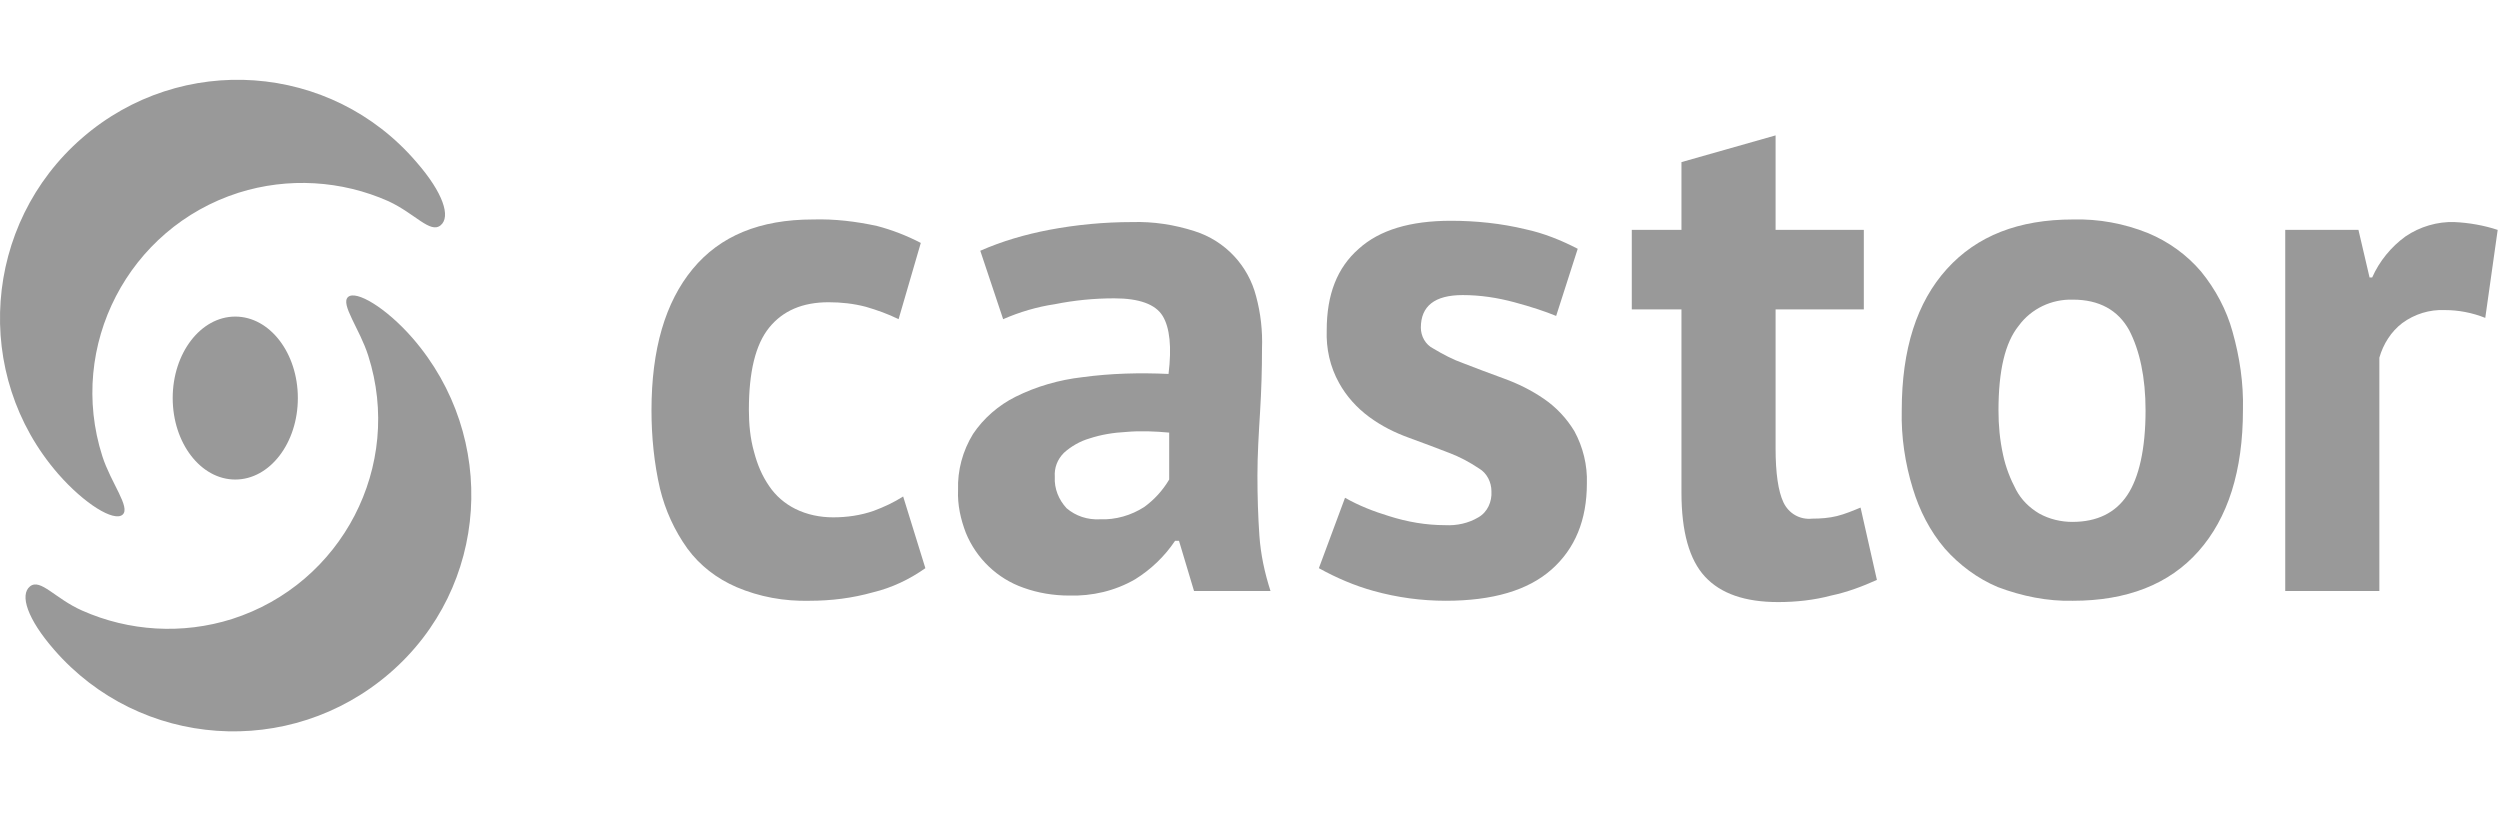
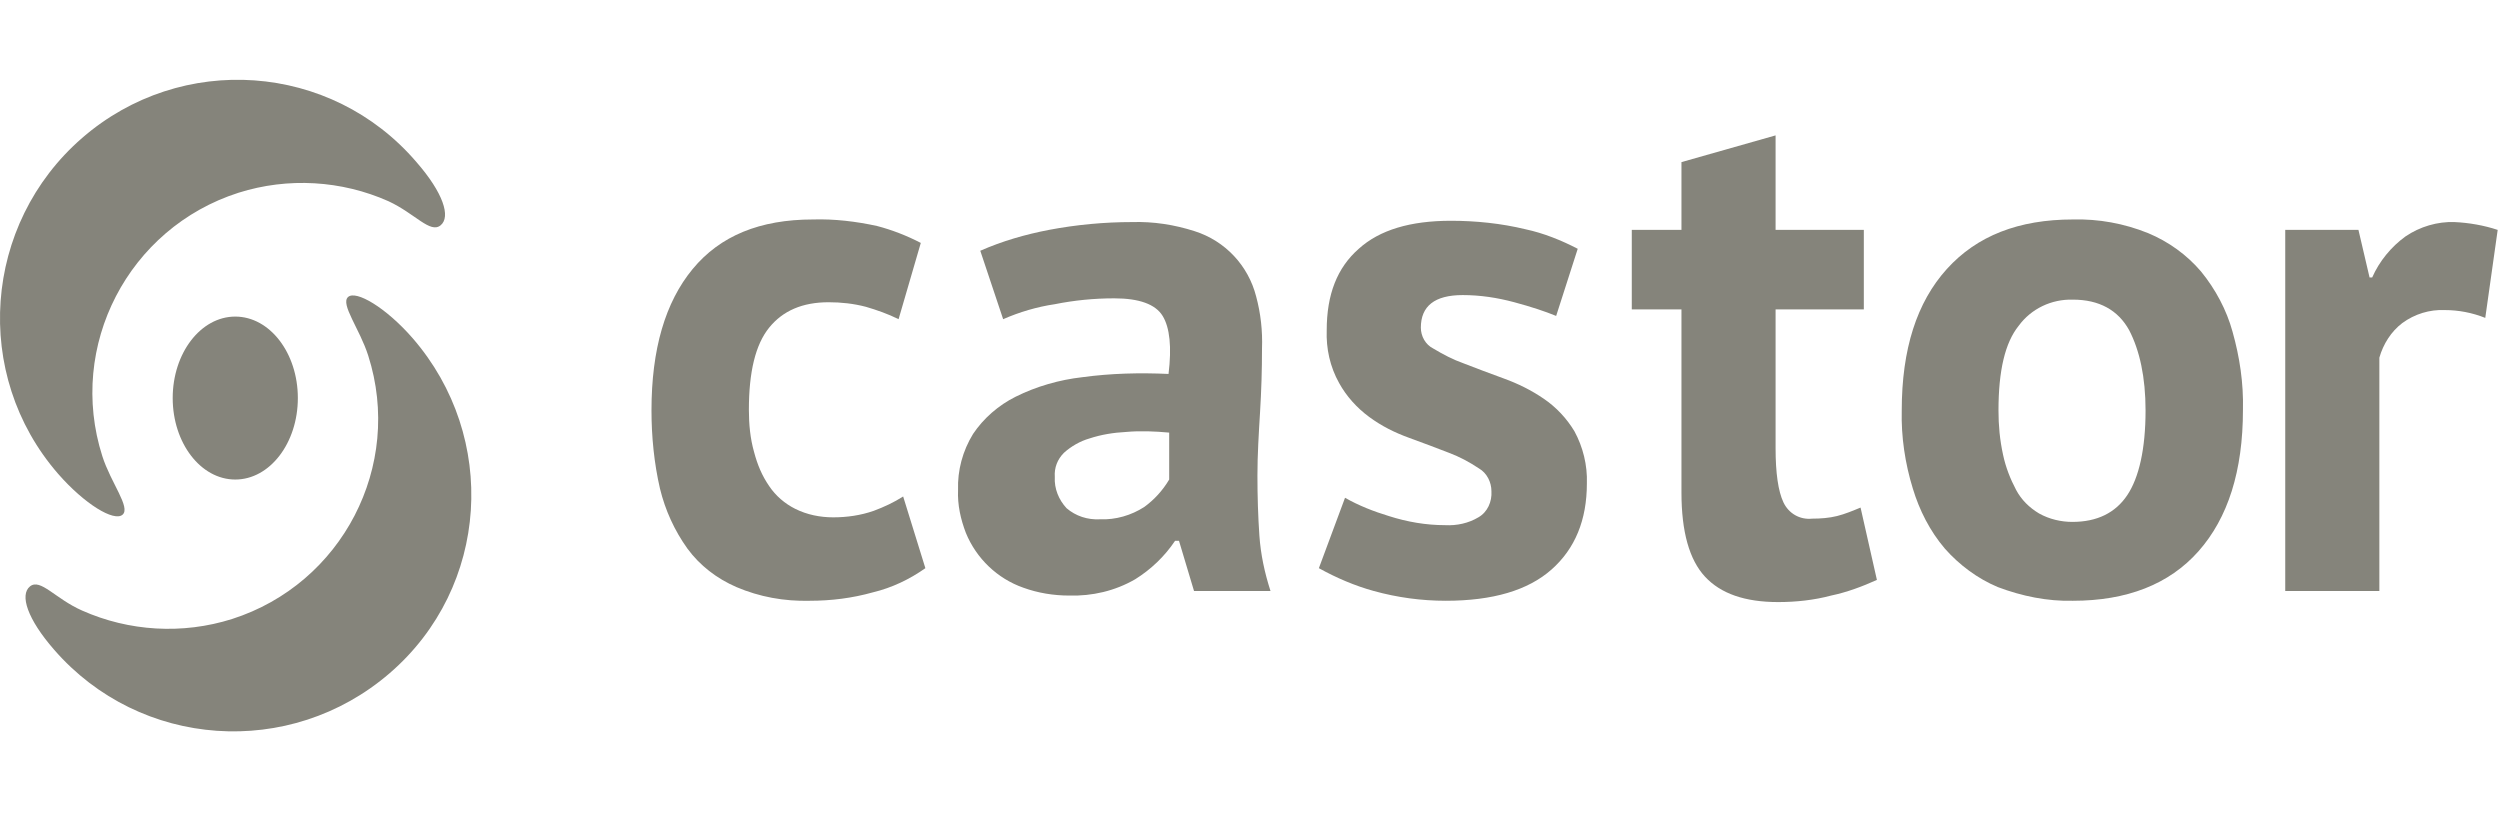
<svg xmlns="http://www.w3.org/2000/svg" width="188" height="62" viewBox="0 0 188 62" fill="none">
-   <path d="M69.588 42.727C68.409 43.56 67.081 44.198 65.656 44.541C64.083 44.982 62.51 45.178 60.888 45.178C58.971 45.227 57.103 44.884 55.382 44.149C53.908 43.511 52.63 42.531 51.696 41.257C50.713 39.884 50.025 38.365 49.631 36.747C49.189 34.836 48.992 32.826 48.992 30.865C48.992 26.258 50.025 22.729 52.089 20.229C54.154 17.729 57.152 16.504 61.134 16.504C62.756 16.455 64.378 16.651 65.951 16.994C67.081 17.288 68.212 17.729 69.244 18.268L67.573 24.003C66.786 23.611 65.951 23.317 65.115 23.072C64.181 22.827 63.247 22.729 62.313 22.729C60.347 22.729 58.872 23.366 57.84 24.64C56.808 25.915 56.316 27.974 56.316 30.816C56.316 31.895 56.415 32.973 56.709 34.002C56.955 34.934 57.299 35.767 57.84 36.551C58.332 37.286 59.02 37.874 59.806 38.267C60.691 38.708 61.674 38.904 62.657 38.904C63.69 38.904 64.722 38.757 65.705 38.414C66.492 38.12 67.229 37.776 67.917 37.335L69.588 42.727Z" fill="#999999" />
-   <path d="M73.717 18.857C75.388 18.121 77.109 17.631 78.878 17.288C80.943 16.896 83.056 16.7 85.121 16.7C86.743 16.651 88.316 16.896 89.84 17.386C92.15 18.121 93.871 19.984 94.461 22.288C94.805 23.562 94.952 24.886 94.903 26.209C94.903 27.826 94.854 29.395 94.755 31.012C94.657 32.63 94.559 34.199 94.559 35.767C94.559 37.335 94.608 38.855 94.706 40.276C94.805 41.698 95.1 43.07 95.542 44.443H89.791L88.66 40.669H88.365C87.579 41.845 86.546 42.825 85.367 43.56C83.843 44.443 82.123 44.835 80.402 44.786C79.222 44.786 78.043 44.59 76.961 44.197C74.995 43.511 73.422 41.992 72.636 40.08C72.242 39.051 71.997 37.972 72.046 36.845C71.997 35.375 72.39 33.904 73.176 32.63C73.963 31.454 75.093 30.473 76.371 29.836C77.944 29.052 79.665 28.562 81.385 28.366C83.548 28.071 85.711 28.022 87.874 28.12C88.119 26.111 87.972 24.64 87.431 23.758C86.891 22.876 85.662 22.435 83.794 22.435C82.27 22.435 80.795 22.582 79.321 22.876C77.994 23.072 76.666 23.464 75.437 24.003L73.717 18.857ZM82.713 39.051C83.892 39.1 85.072 38.757 86.055 38.12C86.792 37.581 87.431 36.894 87.923 36.061V32.532C86.841 32.434 85.76 32.385 84.679 32.483C83.745 32.532 82.811 32.679 81.926 32.973C81.238 33.169 80.549 33.561 80.009 34.051C79.517 34.541 79.272 35.179 79.321 35.865C79.272 36.747 79.616 37.581 80.206 38.218C80.894 38.806 81.778 39.1 82.713 39.051Z" fill="#999999" />
-   <path d="M112.156 36.943C112.156 36.257 111.812 35.571 111.222 35.228C110.485 34.737 109.748 34.345 108.961 34.051C108.077 33.708 107.044 33.316 105.963 32.924C104.881 32.532 103.898 32.042 102.964 31.355C102.03 30.669 101.244 29.787 100.703 28.807C100.015 27.581 99.72 26.209 99.769 24.836C99.769 22.141 100.556 20.131 102.178 18.709C103.751 17.288 106.061 16.602 109.109 16.602C110.977 16.602 112.894 16.798 114.712 17.239C116.089 17.533 117.416 18.072 118.645 18.709L117.023 23.758C116.187 23.415 115.155 23.072 113.877 22.729C112.599 22.386 111.321 22.19 109.994 22.19C107.88 22.19 106.848 23.023 106.848 24.64C106.848 25.278 107.192 25.915 107.782 26.209C108.519 26.65 109.256 27.042 110.092 27.336C110.977 27.679 112.009 28.071 113.09 28.464C114.172 28.856 115.155 29.346 116.089 29.983C117.023 30.62 117.809 31.453 118.399 32.434C119.038 33.61 119.382 34.983 119.333 36.355C119.333 39.1 118.448 41.257 116.679 42.825C114.909 44.394 112.255 45.178 108.716 45.178C106.897 45.178 105.078 44.933 103.309 44.443C101.883 44.05 100.507 43.462 99.179 42.727L101.146 37.433C102.178 38.022 103.309 38.463 104.439 38.806C105.815 39.247 107.241 39.492 108.666 39.492C109.551 39.541 110.436 39.345 111.173 38.904C111.861 38.512 112.205 37.727 112.156 36.943Z" fill="#999999" />
-   <path d="M122.71 17.288H126.446V12.191L133.524 10.181V17.288H140.16V23.268H133.524V33.708C133.524 35.571 133.721 36.943 134.114 37.776C134.507 38.61 135.343 39.1 136.277 39.002C136.916 39.002 137.555 38.953 138.144 38.806C138.734 38.659 139.324 38.414 139.914 38.169L141.143 43.609C140.062 44.099 138.882 44.541 137.702 44.786C136.424 45.129 135.048 45.276 133.721 45.276C131.214 45.276 129.395 44.639 128.215 43.364C127.035 42.09 126.446 39.982 126.446 37.041V23.268H122.71V17.288Z" fill="#999999" />
-   <path d="M143.011 30.866C143.011 26.258 144.142 22.729 146.403 20.229C148.664 17.729 151.81 16.504 155.89 16.504C157.807 16.455 159.724 16.798 161.543 17.533C163.067 18.17 164.443 19.151 165.524 20.425C166.606 21.749 167.441 23.317 167.884 24.934C168.424 26.846 168.719 28.807 168.67 30.816C168.67 35.424 167.54 38.953 165.328 41.453C163.116 43.952 159.921 45.178 155.89 45.178C153.973 45.227 152.056 44.835 150.237 44.149C148.713 43.511 147.337 42.482 146.255 41.257C145.125 39.933 144.338 38.365 143.847 36.747C143.257 34.836 142.962 32.826 143.011 30.866ZM150.286 30.866C150.286 31.993 150.384 33.071 150.63 34.199C150.827 35.13 151.171 36.012 151.613 36.845C152.006 37.581 152.597 38.169 153.334 38.61C154.12 39.051 155.005 39.247 155.841 39.247C157.709 39.247 159.085 38.561 159.97 37.237C160.854 35.914 161.346 33.757 161.346 30.866C161.346 28.366 160.904 26.356 160.117 24.837C159.282 23.317 157.856 22.533 155.89 22.533C154.268 22.484 152.744 23.219 151.81 24.493C150.778 25.768 150.286 27.875 150.286 30.866Z" fill="#999999" />
-   <path d="M186.892 23.905C185.908 23.513 184.876 23.317 183.844 23.317C182.713 23.268 181.583 23.611 180.649 24.297C179.813 24.934 179.223 25.866 178.928 26.895V44.443H171.85V17.288H177.355L178.191 20.866H178.388C178.928 19.641 179.813 18.562 180.895 17.778C181.976 17.043 183.303 16.651 184.581 16.7C185.663 16.749 186.793 16.945 187.826 17.288L186.892 23.905Z" fill="#999999" />
-   <path d="M31.025 25.425C29.015 23.121 26.761 21.797 26.172 22.337C25.584 22.876 27.055 24.738 27.692 26.748C30.339 35.032 25.731 43.903 17.448 46.55C13.723 47.727 9.703 47.482 6.174 45.913C4.165 45.031 3.037 43.462 2.253 44.099C1.469 44.737 2.057 46.55 4.066 48.854C10.537 56.304 21.81 57.088 29.309 50.619C36.809 44.148 37.495 32.875 31.025 25.425Z" fill="#999999" />
-   <path d="M4.36 35.62C6.37 37.923 8.576 39.247 9.213 38.708C9.85 38.169 8.331 36.306 7.693 34.297C5.047 26.013 9.654 17.141 17.938 14.494C21.663 13.318 25.682 13.563 29.211 15.131C31.221 16.063 32.348 17.582 33.132 16.945C33.917 16.308 33.328 14.494 31.319 12.191C24.898 4.691 13.624 3.907 6.174 10.377C-1.276 16.847 -2.11 28.169 4.36 35.62Z" fill="#999999" />
-   <path d="M17.692 23.807C15.095 23.807 12.987 26.552 12.987 29.934C12.987 33.316 15.095 36.061 17.692 36.061C20.29 36.061 22.398 33.316 22.398 29.934C22.398 26.552 20.29 23.807 17.692 23.807Z" fill="#999999" />
+   <path d="M69.588 42.727C68.409 43.56 67.081 44.198 65.656 44.541C64.083 44.982 62.51 45.178 60.888 45.178C58.971 45.227 57.103 44.884 55.382 44.149C53.908 43.511 52.63 42.531 51.696 41.257C50.713 39.884 50.025 38.365 49.631 36.747C49.189 34.836 48.992 32.826 48.992 30.865C48.992 26.258 50.025 22.729 52.089 20.229C54.154 17.729 57.152 16.504 61.134 16.504C62.756 16.455 64.378 16.651 65.951 16.994C67.081 17.288 68.212 17.729 69.244 18.268L67.573 24.003C66.786 23.611 65.951 23.317 65.115 23.072C64.181 22.827 63.247 22.729 62.313 22.729C60.347 22.729 58.872 23.366 57.84 24.64C56.808 25.915 56.316 27.974 56.316 30.816C56.316 31.895 56.415 32.973 56.709 34.002C56.955 34.934 57.299 35.767 57.84 36.551C58.332 37.286 59.02 37.874 59.806 38.267C60.691 38.708 61.674 38.904 62.657 38.904C63.69 38.904 64.722 38.757 65.705 38.414C66.492 38.12 67.229 37.776 67.917 37.335L69.588 42.727Z" fill="#85847B" />
+   <path d="M73.717 18.857C75.388 18.121 77.109 17.631 78.878 17.288C80.943 16.896 83.056 16.7 85.121 16.7C86.743 16.651 88.316 16.896 89.84 17.386C92.15 18.121 93.871 19.984 94.461 22.288C94.805 23.562 94.952 24.886 94.903 26.209C94.903 27.826 94.854 29.395 94.755 31.012C94.657 32.63 94.559 34.199 94.559 35.767C94.559 37.335 94.608 38.855 94.706 40.276C94.805 41.698 95.1 43.07 95.542 44.443H89.791L88.66 40.669H88.365C87.579 41.845 86.546 42.825 85.367 43.56C83.843 44.443 82.123 44.835 80.402 44.786C79.222 44.786 78.043 44.59 76.961 44.197C74.995 43.511 73.422 41.992 72.636 40.08C72.242 39.051 71.997 37.972 72.046 36.845C71.997 35.375 72.39 33.904 73.176 32.63C73.963 31.454 75.093 30.473 76.371 29.836C77.944 29.052 79.665 28.562 81.385 28.366C83.548 28.071 85.711 28.022 87.874 28.12C88.119 26.111 87.972 24.64 87.431 23.758C86.891 22.876 85.662 22.435 83.794 22.435C82.27 22.435 80.795 22.582 79.321 22.876C77.994 23.072 76.666 23.464 75.437 24.003L73.717 18.857ZM82.713 39.051C83.892 39.1 85.072 38.757 86.055 38.12C86.792 37.581 87.431 36.894 87.923 36.061V32.532C86.841 32.434 85.76 32.385 84.679 32.483C83.745 32.532 82.811 32.679 81.926 32.973C81.238 33.169 80.549 33.561 80.009 34.051C79.517 34.541 79.272 35.179 79.321 35.865C79.272 36.747 79.616 37.581 80.206 38.218C80.894 38.806 81.778 39.1 82.713 39.051Z" fill="#85847B" />
+   <path d="M112.156 36.943C112.156 36.257 111.812 35.571 111.222 35.228C110.485 34.737 109.748 34.345 108.961 34.051C108.077 33.708 107.044 33.316 105.963 32.924C104.881 32.532 103.898 32.042 102.964 31.355C102.03 30.669 101.244 29.787 100.703 28.807C100.015 27.581 99.72 26.209 99.769 24.836C99.769 22.141 100.556 20.131 102.178 18.709C103.751 17.288 106.061 16.602 109.109 16.602C110.977 16.602 112.894 16.798 114.712 17.239C116.089 17.533 117.416 18.072 118.645 18.709L117.023 23.758C116.187 23.415 115.155 23.072 113.877 22.729C112.599 22.386 111.321 22.19 109.994 22.19C107.88 22.19 106.848 23.023 106.848 24.64C106.848 25.278 107.192 25.915 107.782 26.209C108.519 26.65 109.256 27.042 110.092 27.336C110.977 27.679 112.009 28.071 113.09 28.464C114.172 28.856 115.155 29.346 116.089 29.983C117.023 30.62 117.809 31.453 118.399 32.434C119.038 33.61 119.382 34.983 119.333 36.355C119.333 39.1 118.448 41.257 116.679 42.825C114.909 44.394 112.255 45.178 108.716 45.178C106.897 45.178 105.078 44.933 103.309 44.443C101.883 44.05 100.507 43.462 99.179 42.727L101.146 37.433C102.178 38.022 103.309 38.463 104.439 38.806C105.815 39.247 107.241 39.492 108.666 39.492C109.551 39.541 110.436 39.345 111.173 38.904C111.861 38.512 112.205 37.727 112.156 36.943Z" fill="#85847B" />
+   <path d="M122.71 17.288H126.446V12.191L133.524 10.181V17.288H140.16V23.268H133.524V33.708C133.524 35.571 133.721 36.943 134.114 37.776C134.507 38.61 135.343 39.1 136.277 39.002C136.916 39.002 137.555 38.953 138.144 38.806C138.734 38.659 139.324 38.414 139.914 38.169L141.143 43.609C140.062 44.099 138.882 44.541 137.702 44.786C136.424 45.129 135.048 45.276 133.721 45.276C131.214 45.276 129.395 44.639 128.215 43.364C127.035 42.09 126.446 39.982 126.446 37.041V23.268H122.71V17.288Z" fill="#85847B" />
+   <path d="M143.011 30.866C143.011 26.258 144.142 22.729 146.403 20.229C148.664 17.729 151.81 16.504 155.89 16.504C157.807 16.455 159.724 16.798 161.543 17.533C163.067 18.17 164.443 19.151 165.524 20.425C166.606 21.749 167.441 23.317 167.884 24.934C168.424 26.846 168.719 28.807 168.67 30.816C168.67 35.424 167.54 38.953 165.328 41.453C163.116 43.952 159.921 45.178 155.89 45.178C153.973 45.227 152.056 44.835 150.237 44.149C148.713 43.511 147.337 42.482 146.255 41.257C145.125 39.933 144.338 38.365 143.847 36.747C143.257 34.836 142.962 32.826 143.011 30.866ZM150.286 30.866C150.286 31.993 150.384 33.071 150.63 34.199C150.827 35.13 151.171 36.012 151.613 36.845C152.006 37.581 152.597 38.169 153.334 38.61C154.12 39.051 155.005 39.247 155.841 39.247C157.709 39.247 159.085 38.561 159.97 37.237C160.854 35.914 161.346 33.757 161.346 30.866C161.346 28.366 160.904 26.356 160.117 24.837C159.282 23.317 157.856 22.533 155.89 22.533C154.268 22.484 152.744 23.219 151.81 24.493C150.778 25.768 150.286 27.875 150.286 30.866Z" fill="#85847B" />
+   <path d="M186.892 23.905C185.908 23.513 184.876 23.317 183.844 23.317C182.713 23.268 181.583 23.611 180.649 24.297C179.813 24.934 179.223 25.866 178.928 26.895V44.443H171.85V17.288H177.355L178.191 20.866H178.388C178.928 19.641 179.813 18.562 180.895 17.778C181.976 17.043 183.303 16.651 184.581 16.7C185.663 16.749 186.793 16.945 187.826 17.288L186.892 23.905Z" fill="#85847B" />
+   <path d="M31.025 25.425C29.015 23.121 26.761 21.797 26.172 22.337C25.584 22.876 27.055 24.738 27.692 26.748C30.339 35.032 25.731 43.903 17.448 46.55C13.723 47.727 9.703 47.482 6.174 45.913C4.165 45.031 3.037 43.462 2.253 44.099C1.469 44.737 2.057 46.55 4.066 48.854C10.537 56.304 21.81 57.088 29.309 50.619C36.809 44.148 37.495 32.875 31.025 25.425Z" fill="#85847B" />
+   <path d="M4.36 35.62C6.37 37.923 8.576 39.247 9.213 38.708C9.85 38.169 8.331 36.306 7.693 34.297C5.047 26.013 9.654 17.141 17.938 14.494C21.663 13.318 25.682 13.563 29.211 15.131C31.221 16.063 32.348 17.582 33.132 16.945C33.917 16.308 33.328 14.494 31.319 12.191C24.898 4.691 13.624 3.907 6.174 10.377C-1.276 16.847 -2.11 28.169 4.36 35.62Z" fill="#85847B" />
+   <path d="M17.692 23.807C15.095 23.807 12.987 26.552 12.987 29.934C12.987 33.316 15.095 36.061 17.692 36.061C20.29 36.061 22.398 33.316 22.398 29.934C22.398 26.552 20.29 23.807 17.692 23.807Z" fill="#85847B" />
</svg>
